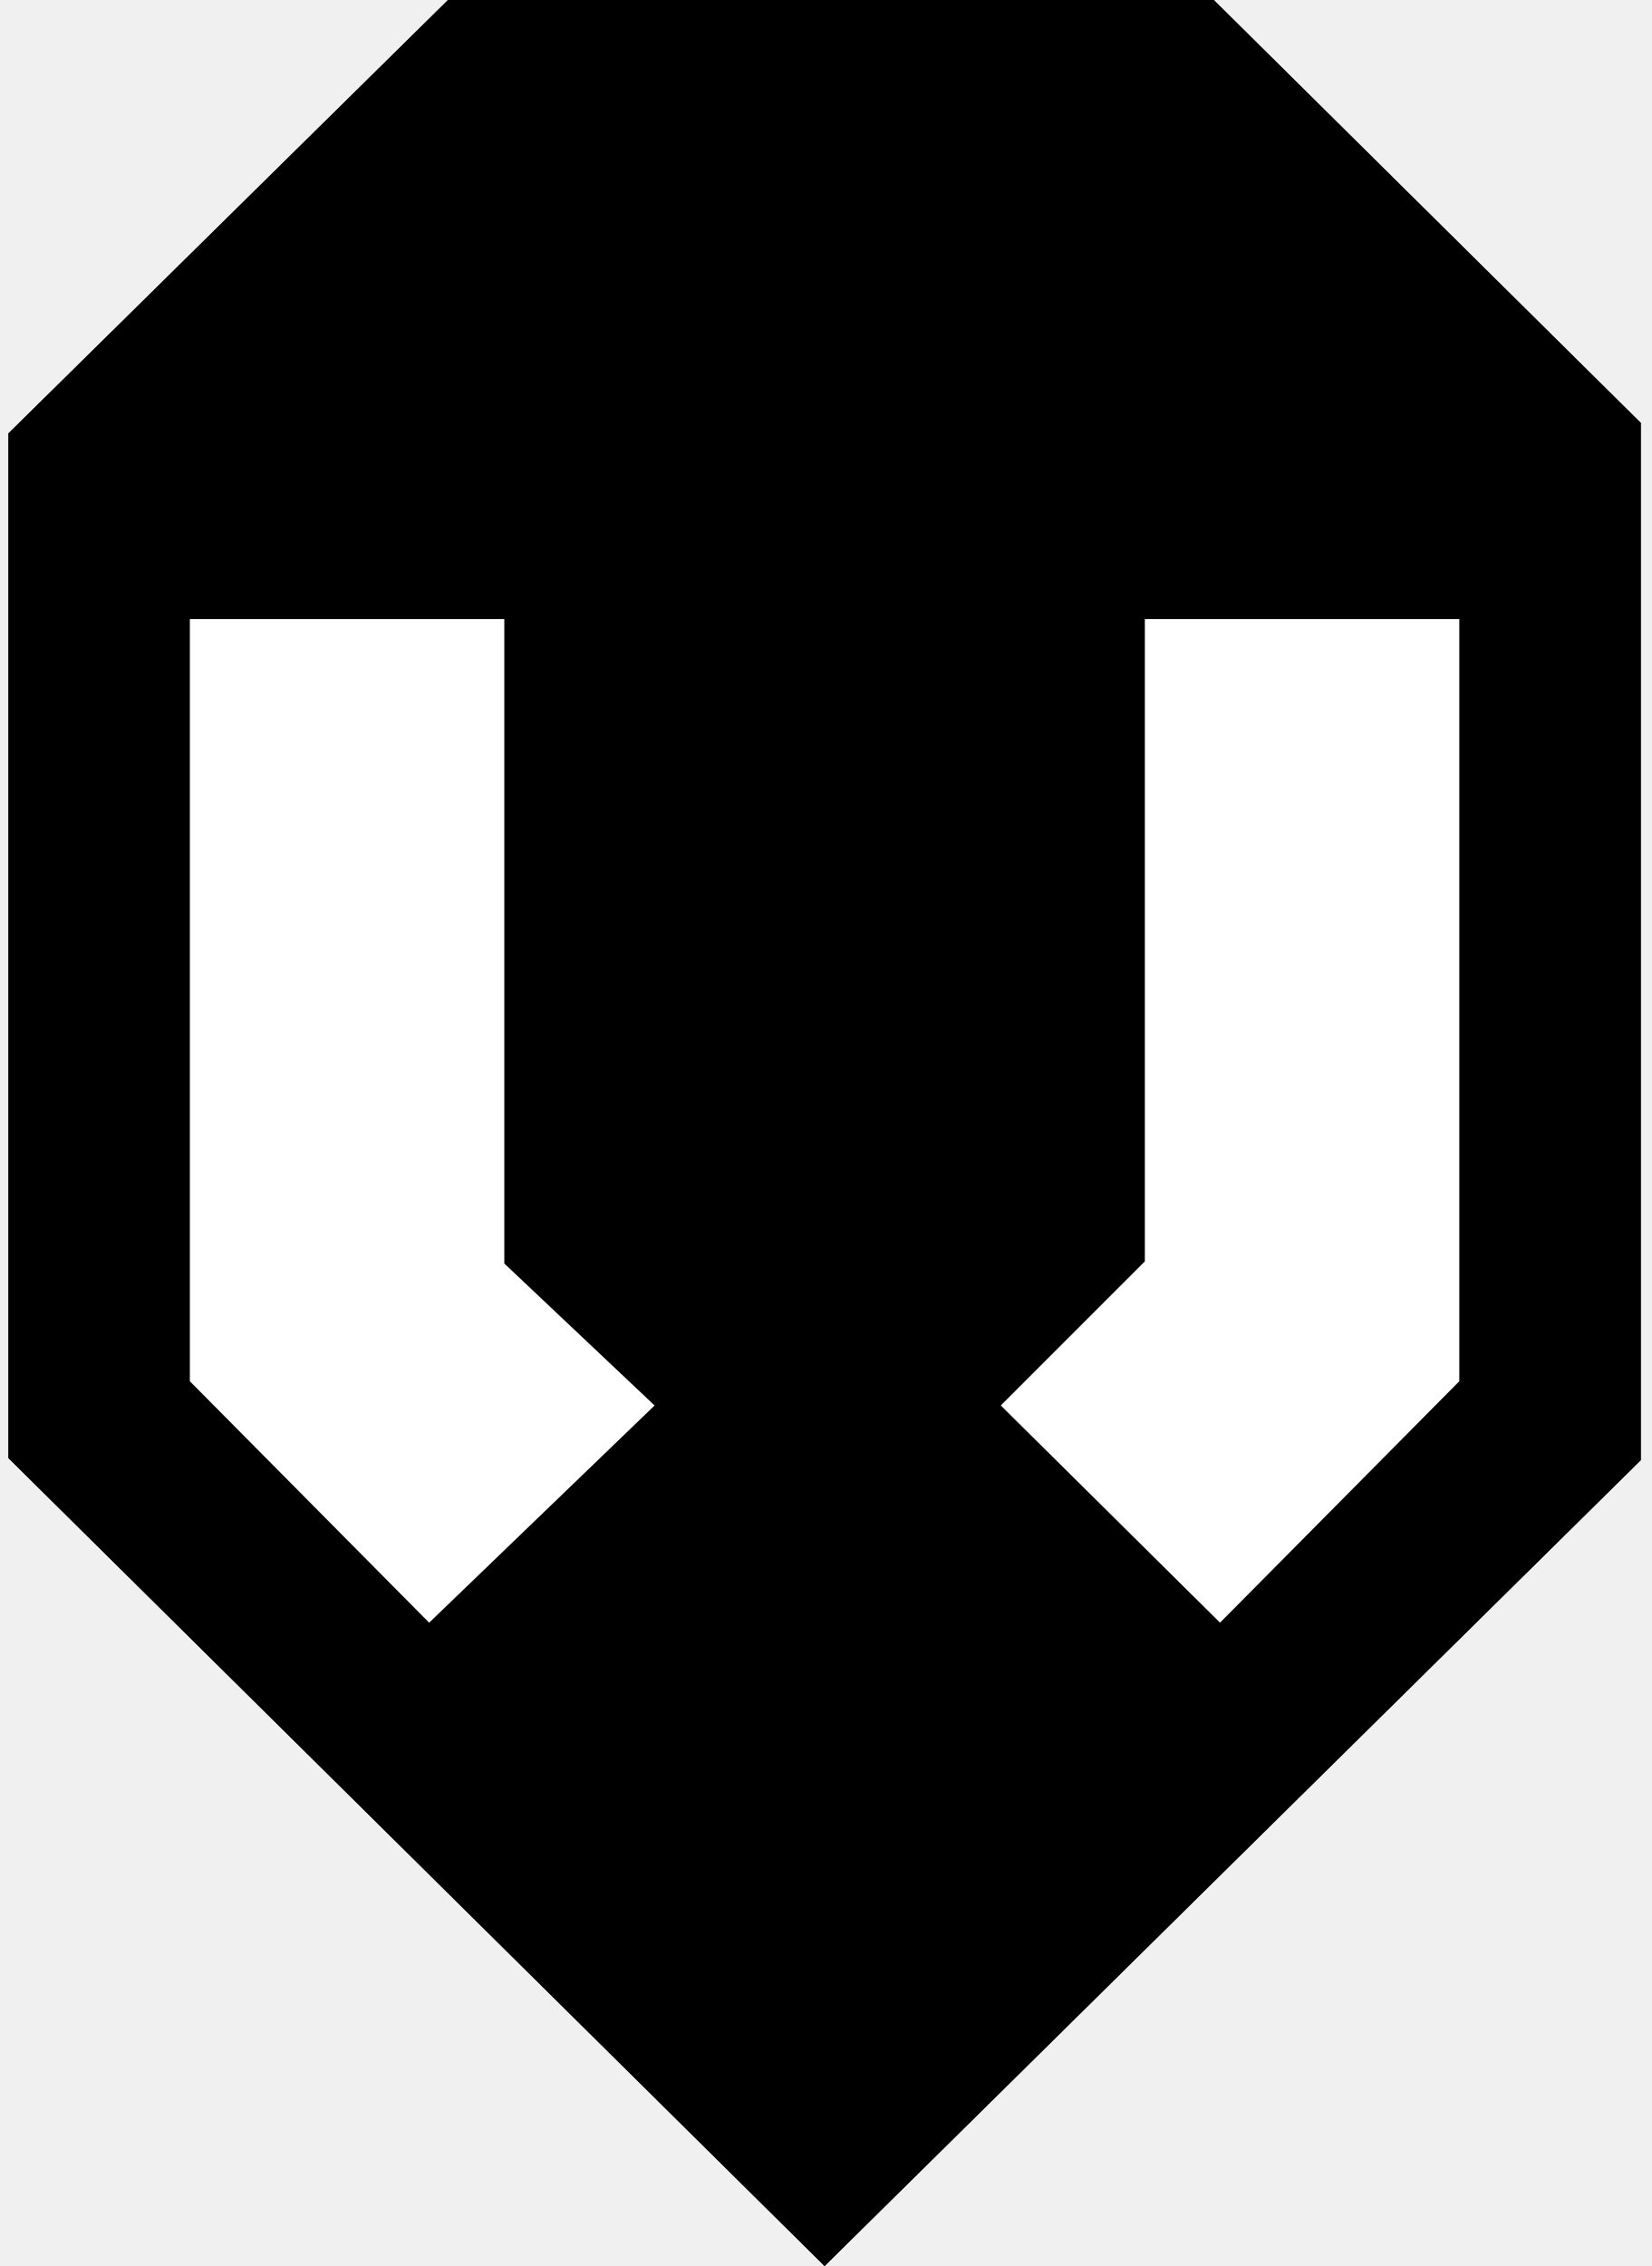
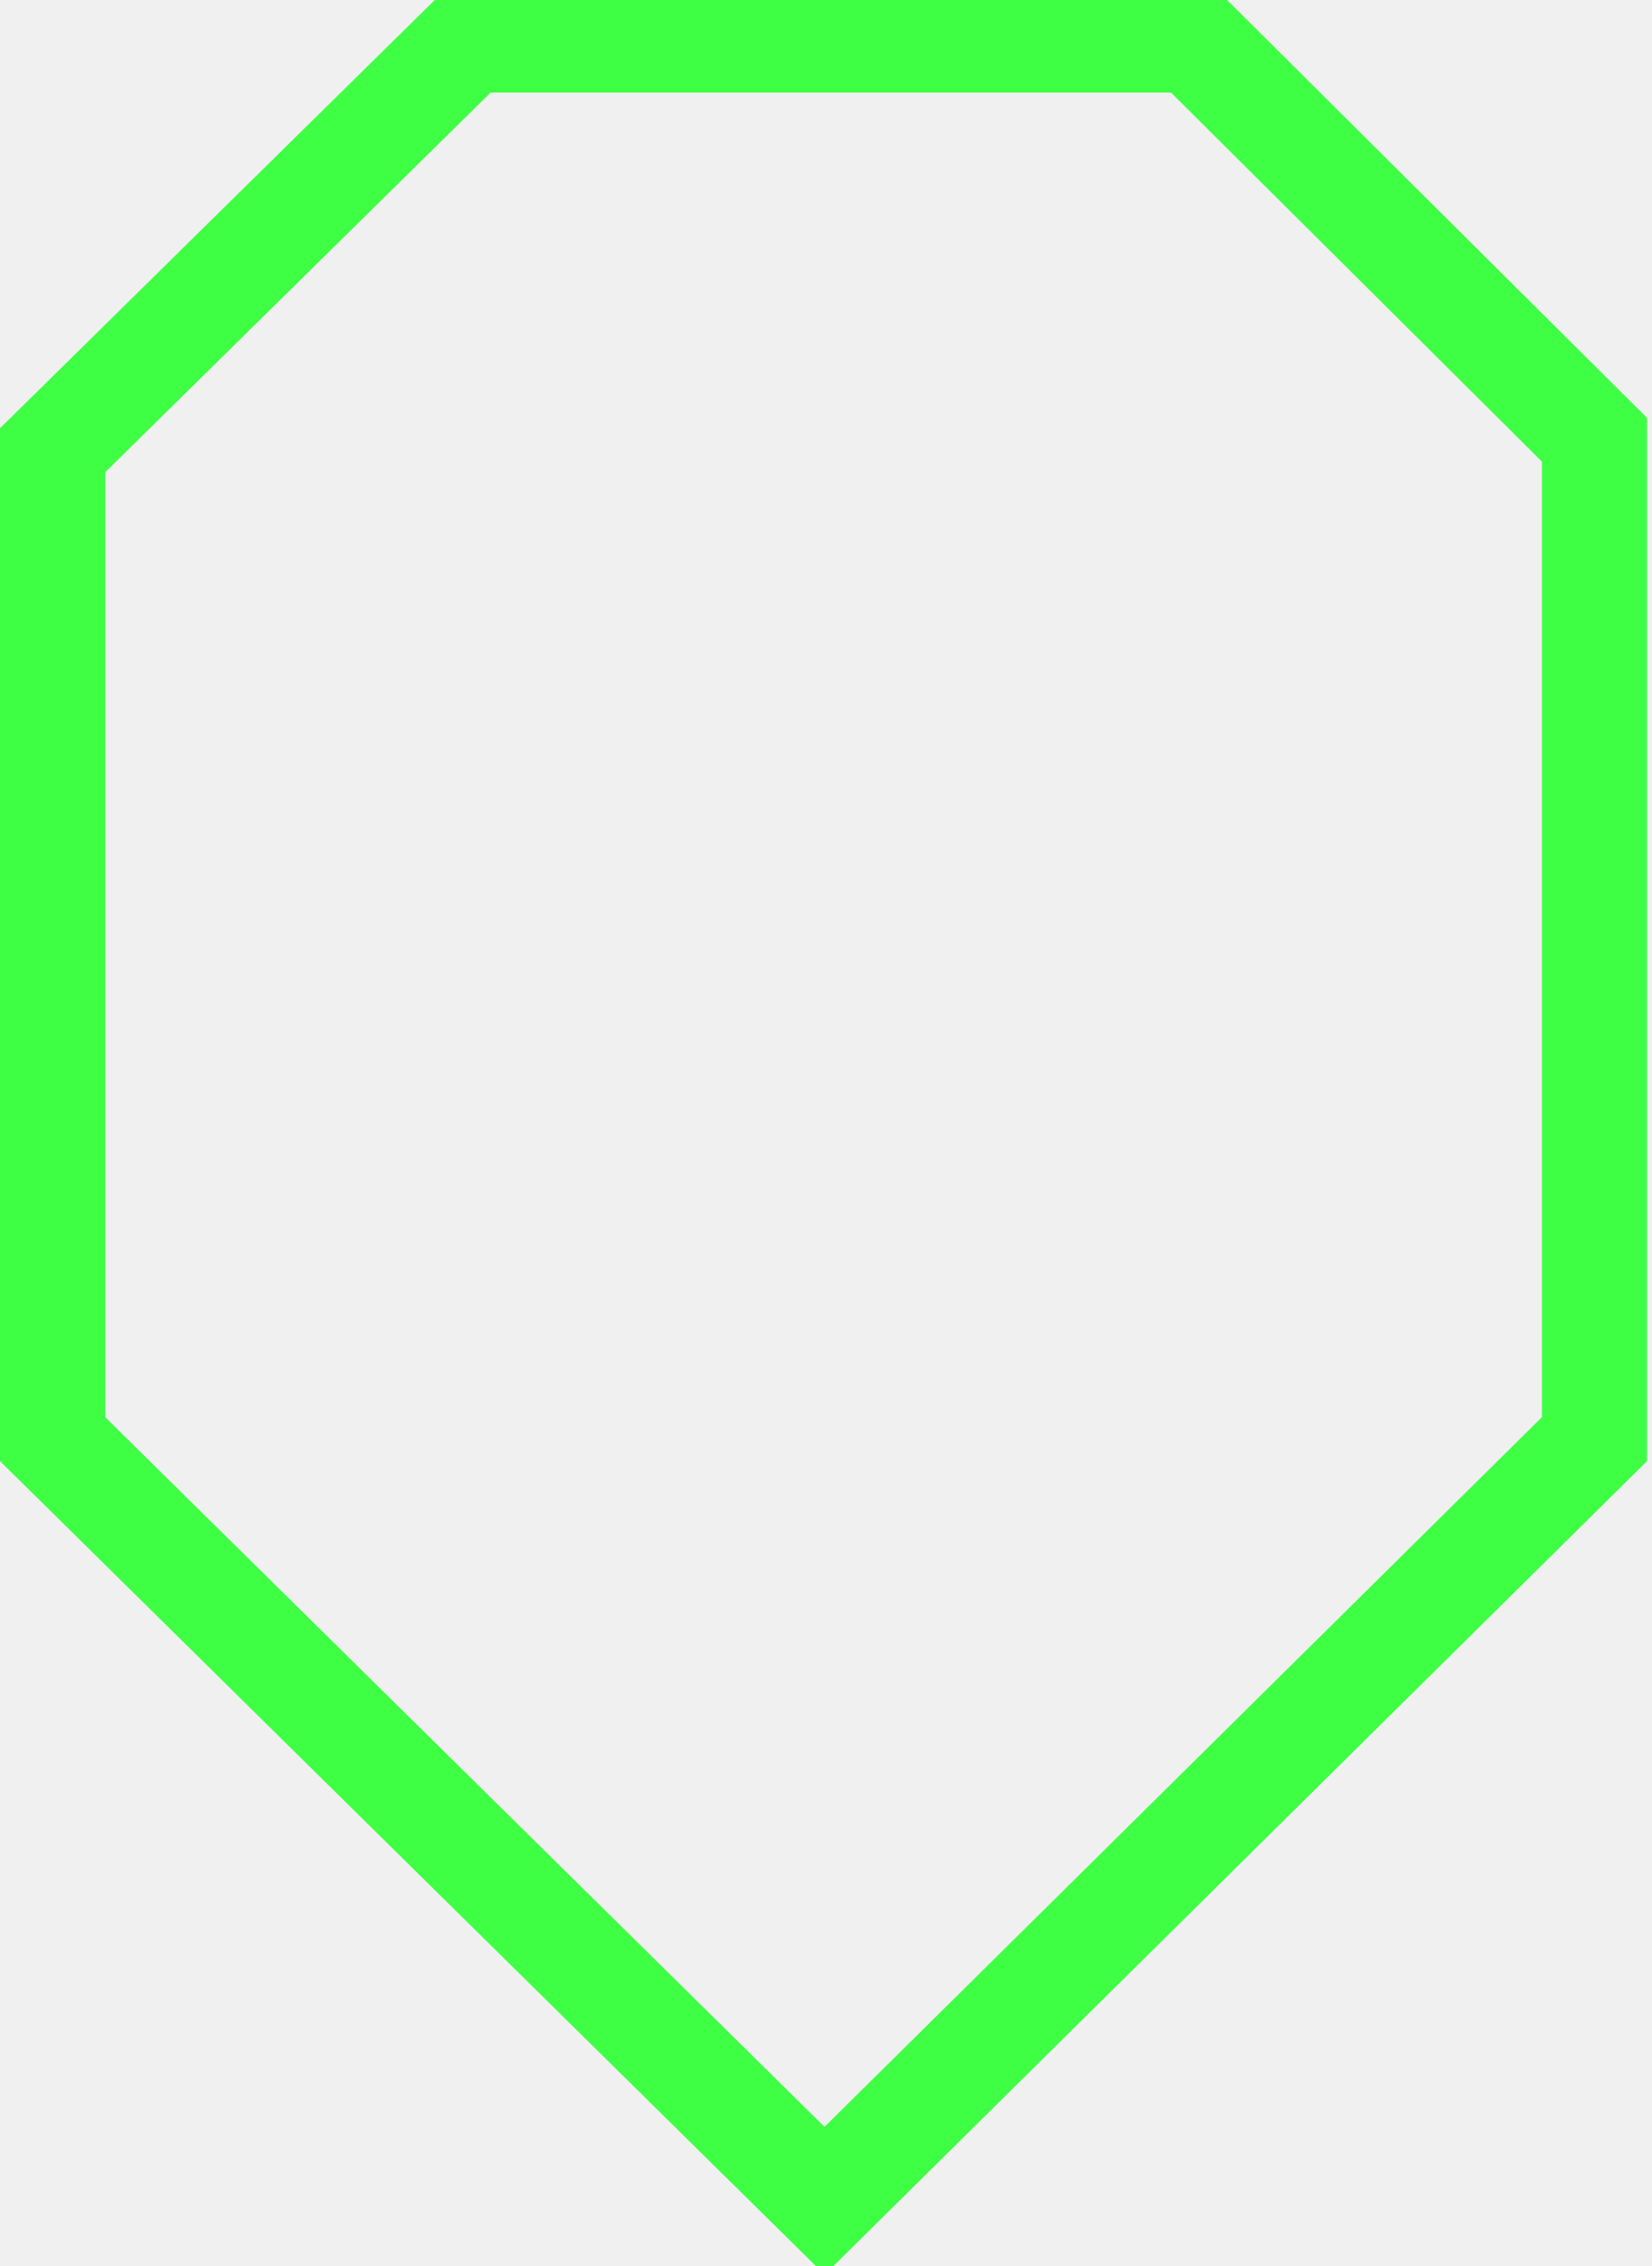
- <svg xmlns="http://www.w3.org/2000/svg" version="1.1" id="Layer_1" x="0px" y="0px" viewBox="0 0 78.5 107.7" style="enable-background:new 0 0 78.5 107.7;" xml:space="preserve">
+ <svg xmlns="http://www.w3.org/2000/svg" version="1.1" x="0px" y="0px" viewBox="0 0 78.5 107.7" style="enable-background:new 0 0 78.5 107.7;" xml:space="preserve">
  <style type="text/css">
- 	.st0{fill:#FFFFFF;stroke:#000000;stroke-width:0.25;stroke-miterlimit:10;}
- 	.st1{fill:none;stroke:#000000;stroke-width:0.25;stroke-miterlimit:10;}
+ 	.st0{display:none;}
+ 	.st1{display:inline;}
+ 	.st2{display:inline;fill:#FFFFFF;stroke:#000000;stroke-width:0.25;stroke-miterlimit:10;}
+ 	.st3{display:inline;fill:none;stroke:#000000;stroke-width:0.25;stroke-miterlimit:10;}
+ 	.st4{fill:none;stroke:#3FFF45;stroke-width:5;stroke-miterlimit:10;}
</style>
-   <g>
-     <polygon points="39.2,107.7 78,69.4 78,20.1 57.7,0 21.3,0 0.4,20.6 0.4,69.3  " />
-     <polygon points="39.2,101.7 73.7,67.3 73.7,21.7 55.7,3.7 23.2,3.7 4.5,22.1 4.5,67.5  " />
-     <polygon class="st0" points="54.3,29.3 69.5,29.3 69.5,65.7 58,77.3 47.4,66.8 54.3,59.9  " />
-     <polygon class="st0" points="31.3,66.8 20.4,77.3 8.9,65.7 8.9,29.3 24.1,29.3 24.1,60  " />
-     <polygon class="st1" points="25.1,7 53.9,7 69.6,23.2 47.2,23.2 47.2,88.1 39.4,96 31.5,88.1 31.5,23.2 9.1,23.2  " />
+   <g id="Layer_1">
+     <g class="st0">
+       <polygon class="st1" points="39.2,107.7 78,69.4 78,20.1 57.7,0 21.3,0 0.4,20.6 0.4,69.3   " />
+       <polygon class="st1" points="39.2,101.7 73.7,67.3 73.7,21.7 55.7,3.7 23.2,3.7 4.5,22.1 4.5,67.5   " />
+       <polygon class="st2" points="54.3,29.3 69.5,29.3 69.5,65.7 58,77.3 47.4,66.8 54.3,59.9   " />
+       <polygon class="st2" points="31.3,66.8 20.4,77.3 8.9,65.7 8.9,29.3 24.1,29.3 24.1,60   " />
+       <polygon class="st3" points="25.1,7 53.9,7 69.6,23.2 47.2,23.2 47.2,88.1 39.4,96 31.5,88.1 31.5,23.2 9.1,23.2   " />
+     </g>
+     <g>
+       <polygon points="21.3,0 23.2,3.7 55.7,3.7 57.7,0   " />
+       <polygon points="78,20.1 73.7,21.7 55.7,3.7 57.7,0   " />
+       <polygon points="78,69.4 73.7,67.3 73.7,21.7 78,20.1   " />
+       <polygon points="39.2,107.7 39.2,101.7 73.7,67.3 78,69.4   " />
+       <polygon points="0.4,69.3 4.5,67.5 39.2,101.7 39.2,107.7   " />
+       <polygon points="0.4,20.6 4.5,22.1 4.5,67.5 0.4,69.3   " />
+       <polygon points="21.3,0 23.2,3.7 4.5,22.1 0.4,20.6   " />
+     </g>
  </g>
-   <g class="borders" id="Layer_2">
-     <polygon points="21.3,0 23.2,3.7 55.7,3.7 57.7,0 " />
-     <polygon points="78,20.1 73.7,21.7 55.7,3.7 57.7,0 " />
-     <polygon points="78,69.4 73.7,67.3 73.7,21.7 78,20.1 " />
-     <polygon points="39.2,107.7 39.2,101.7 73.7,67.3 78,69.4 " />
-     <polygon points="0.4,69.3 4.5,67.5 39.2,101.7 39.2,107.7 " />
-     <polygon points="0.4,20.6 4.5,22.1 4.5,67.5 0.4,69.3 " />
-     <polygon points="21.3,0 23.2,3.7 4.5,22.1 0.4,20.6 " />
+   <g id="Layer_2">
+     <polygon class="st4" points="39.5,1.9 56.7,1.9 75.8,20.9 75.8,68.4 39.2,104.6 2.5,68.4 2.5,21.4 22.3,1.9  " />
  </g>
</svg>
